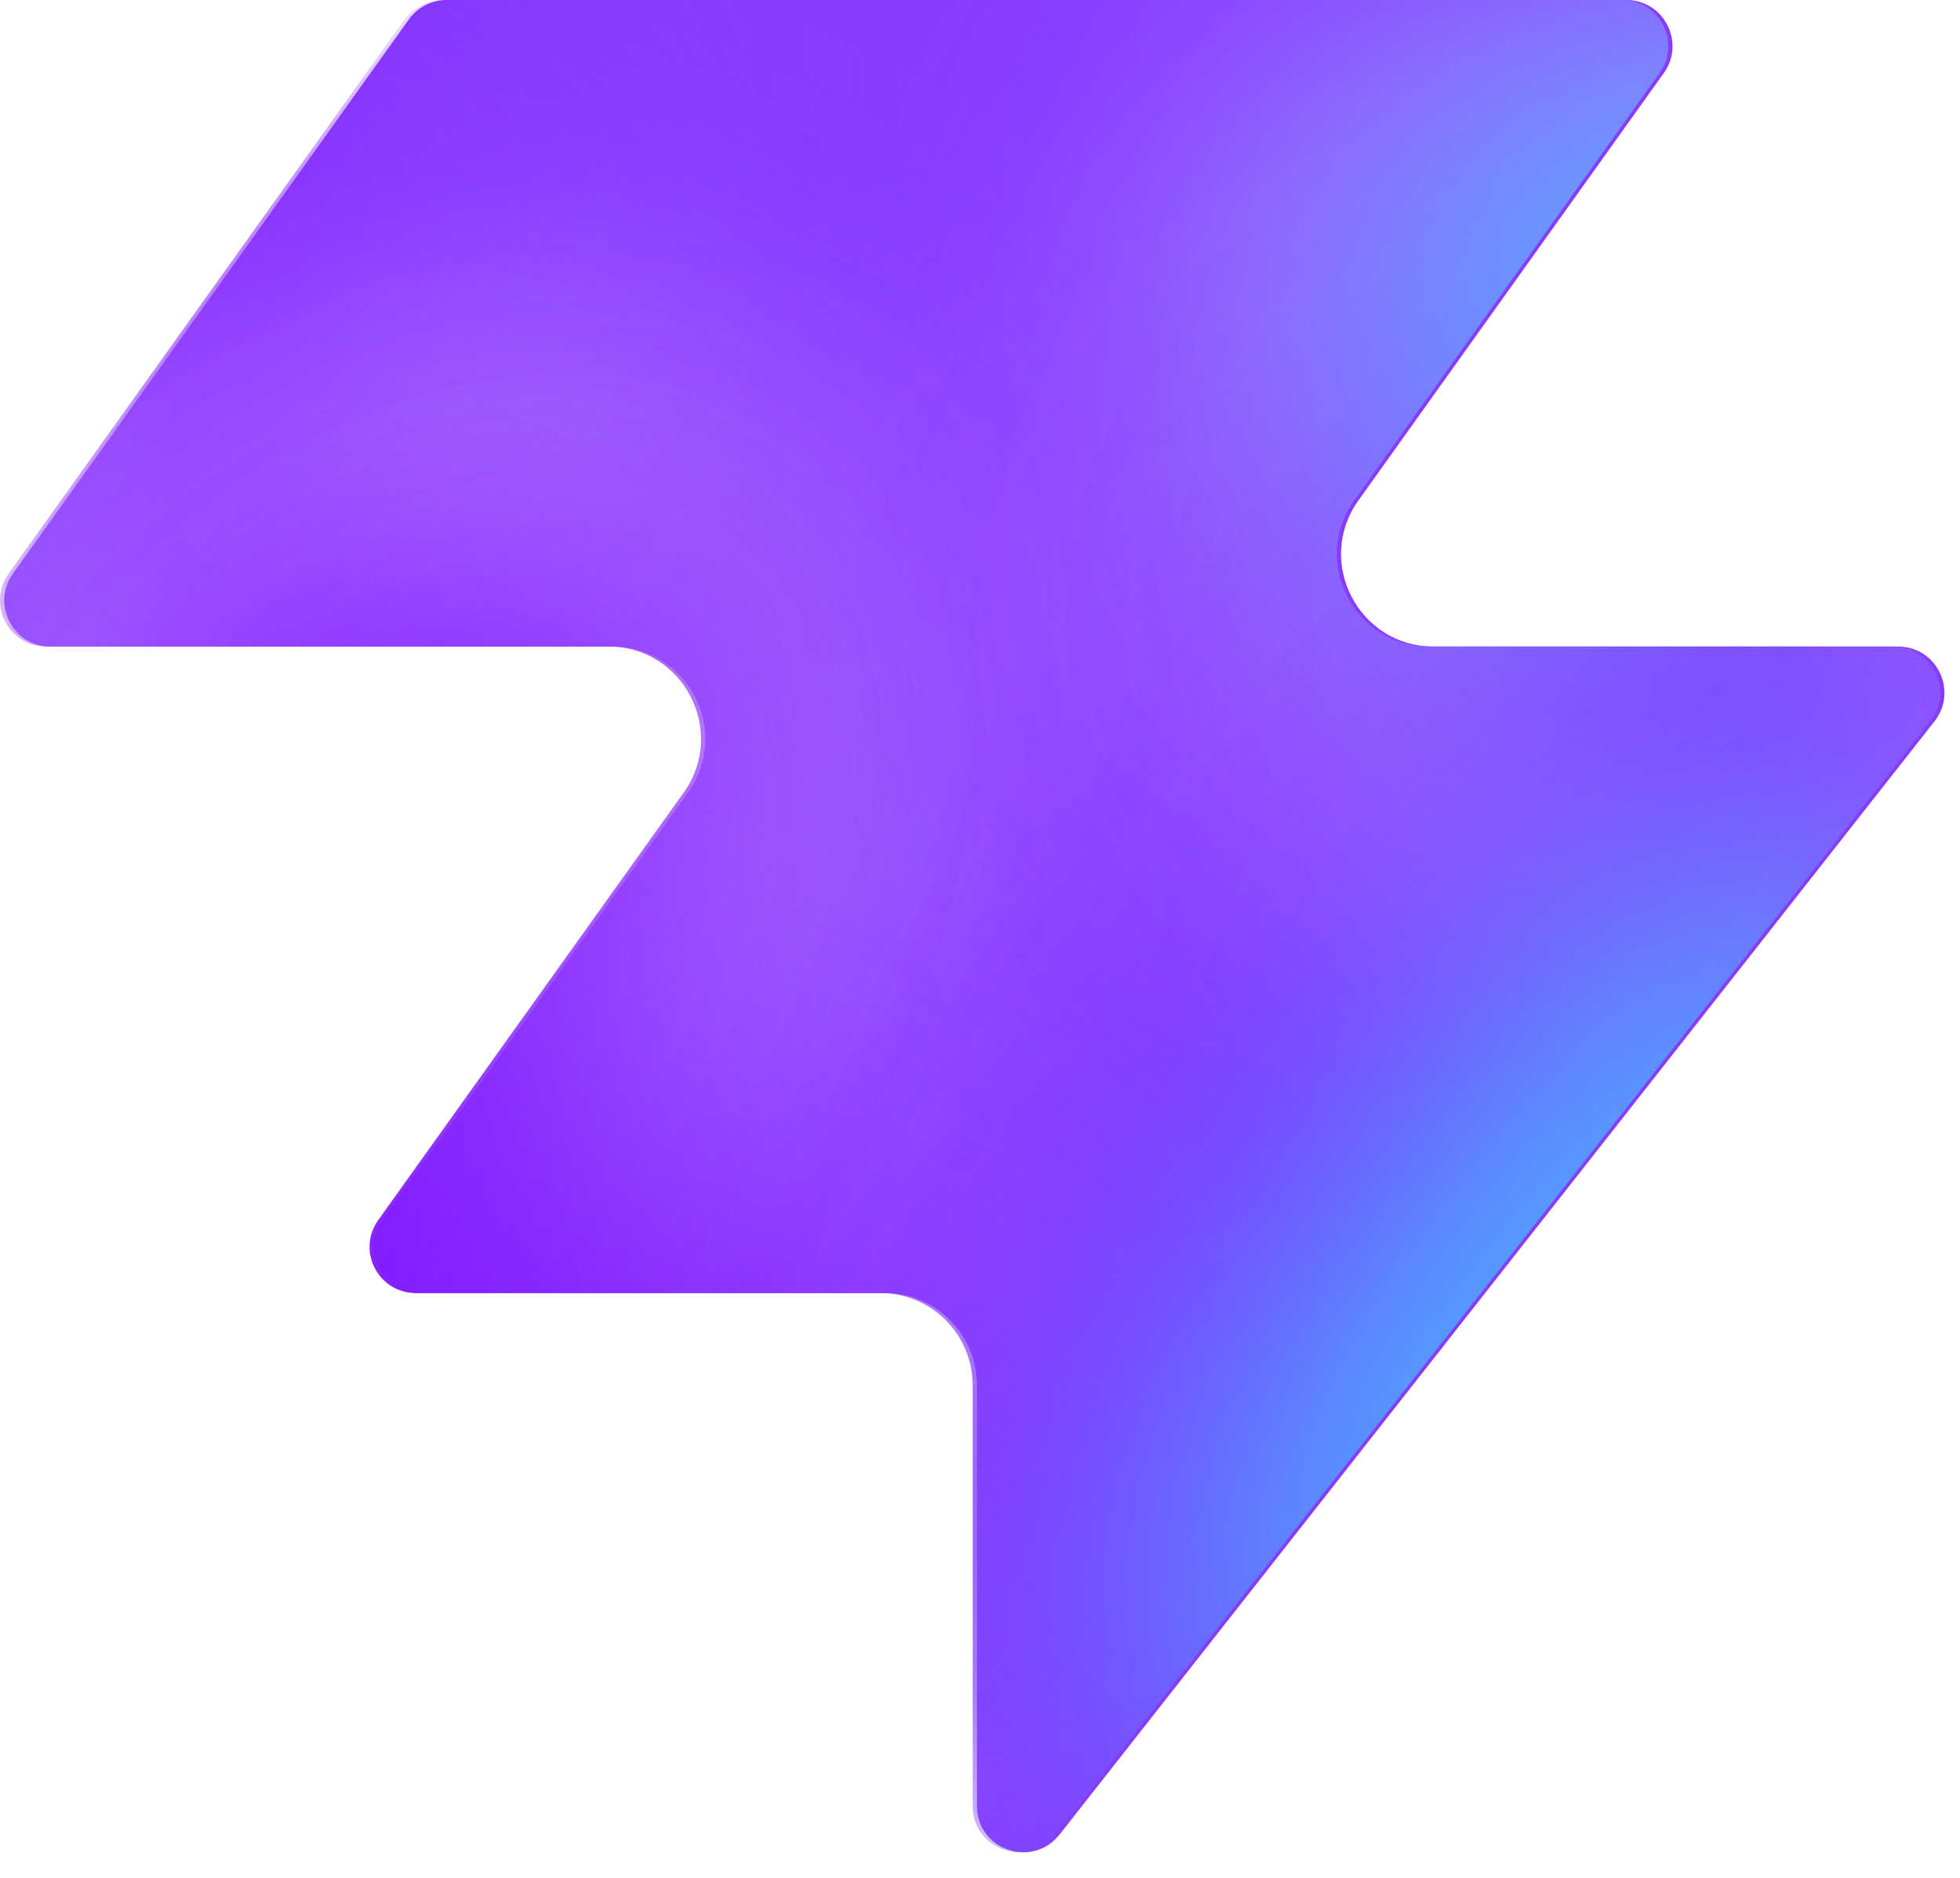
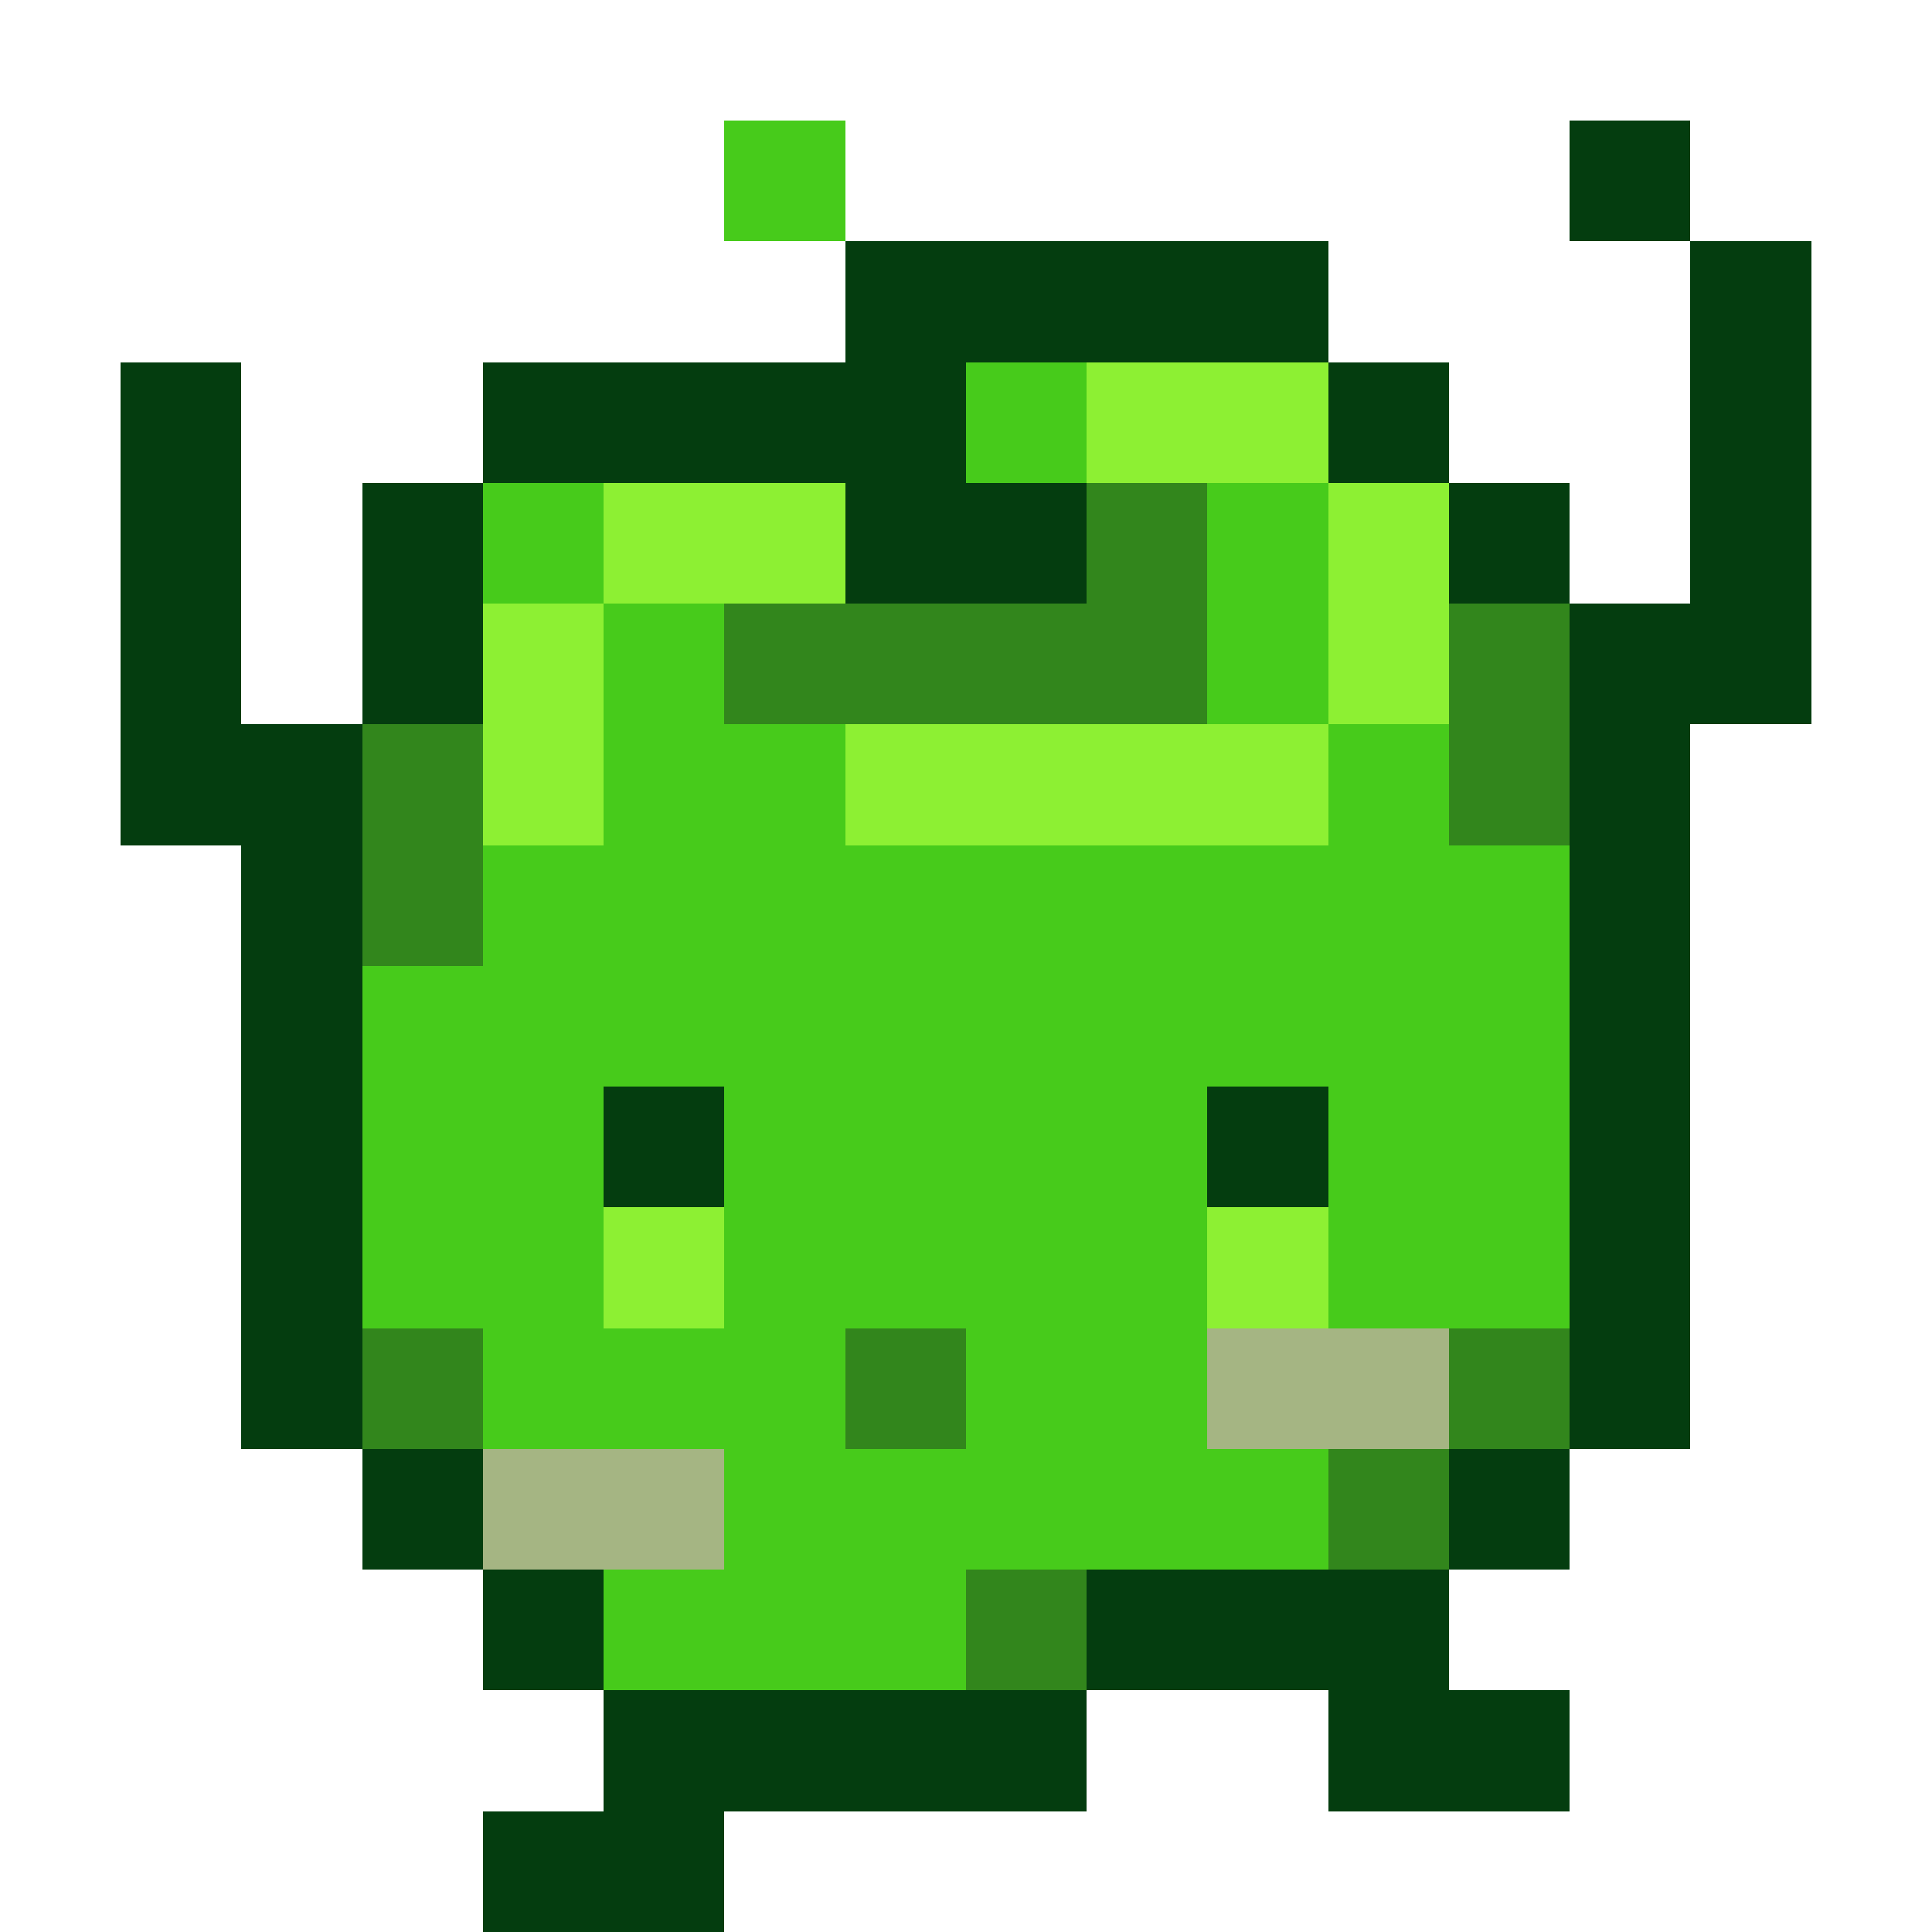
- <svg xmlns="http://www.w3.org/2000/svg" width="48" height="46" fill="none" viewBox="0 0 48 46">
-   <path fill="#863bff" d="M25.946 44.938c-.664.845-2.021.375-2.021-.698V33.937a2.26 2.26 0 0 0-2.262-2.262H10.287c-.92 0-1.456-1.04-.92-1.788l7.48-10.471c1.07-1.497 0-3.578-1.842-3.578H1.237c-.92 0-1.456-1.04-.92-1.788L10.013.474c.214-.297.556-.474.92-.474h28.894c.92 0 1.456 1.04.92 1.788l-7.48 10.471c-1.07 1.498 0 3.579 1.842 3.579h11.377c.943 0 1.473 1.088.89 1.83L25.947 44.94z" style="fill:#863bff;fill:color(display-p3 .525 .23 1);fill-opacity:1" />
-   <mask id="a" width="48" height="46" x="0" y="0" maskUnits="userSpaceOnUse" style="mask-type:alpha">
-     <path fill="#000" d="M25.842 44.938c-.664.844-2.021.375-2.021-.698V33.937a2.26 2.26 0 0 0-2.262-2.262H10.183c-.92 0-1.456-1.04-.92-1.788l7.48-10.471c1.07-1.498 0-3.579-1.842-3.579H1.133c-.92 0-1.456-1.04-.92-1.787L9.91.473c.214-.297.556-.474.92-.474h28.894c.92 0 1.456 1.04.92 1.788l-7.48 10.471c-1.07 1.498 0 3.578 1.842 3.578h11.377c.943 0 1.473 1.088.89 1.832L25.843 44.94z" style="fill:#000;fill-opacity:1" />
-   </mask>
-   <g mask="url(#a)">
-     <g filter="url(#b)">
-       <ellipse cx="5.508" cy="14.704" fill="#ede6ff" rx="5.508" ry="14.704" style="fill:#ede6ff;fill:color(display-p3 .927 .903 1);fill-opacity:1" transform="matrix(.00324 1 1 -.00324 -4.47 31.516)" />
-     </g>
-     <g filter="url(#c)">
-       <ellipse cx="10.399" cy="29.851" fill="#ede6ff" rx="10.399" ry="29.851" style="fill:#ede6ff;fill:color(display-p3 .927 .903 1);fill-opacity:1" transform="matrix(.00324 1 1 -.00324 -39.328 7.883)" />
-     </g>
-     <g filter="url(#d)">
-       <ellipse cx="5.508" cy="30.487" fill="#7e14ff" rx="5.508" ry="30.487" style="fill:#7e14ff;fill:color(display-p3 .492 .077 1);fill-opacity:1" transform="rotate(89.814 -25.913 -14.639)scale(1 -1)" />
-     </g>
-     <g filter="url(#e)">
-       <ellipse cx="5.508" cy="30.599" fill="#7e14ff" rx="5.508" ry="30.599" style="fill:#7e14ff;fill:color(display-p3 .492 .077 1);fill-opacity:1" transform="rotate(89.814 -32.644 -3.334)scale(1 -1)" />
-     </g>
-     <g filter="url(#f)">
-       <ellipse cx="5.508" cy="30.599" fill="#7e14ff" rx="5.508" ry="30.599" style="fill:#7e14ff;fill:color(display-p3 .492 .077 1);fill-opacity:1" transform="matrix(.00324 1 1 -.00324 -34.34 30.47)" />
-     </g>
-     <g filter="url(#g)">
-       <ellipse cx="14.072" cy="22.078" fill="#ede6ff" rx="14.072" ry="22.078" style="fill:#ede6ff;fill:color(display-p3 .927 .903 1);fill-opacity:1" transform="rotate(93.35 24.506 48.493)scale(-1 1)" />
-     </g>
-     <g filter="url(#h)">
-       <ellipse cx="3.47" cy="21.501" fill="#7e14ff" rx="3.47" ry="21.501" style="fill:#7e14ff;fill:color(display-p3 .492 .077 1);fill-opacity:1" transform="rotate(89.009 28.708 47.59)scale(-1 1)" />
-     </g>
-     <g filter="url(#i)">
-       <ellipse cx="3.47" cy="21.501" fill="#7e14ff" rx="3.47" ry="21.501" style="fill:#7e14ff;fill:color(display-p3 .492 .077 1);fill-opacity:1" transform="rotate(89.009 28.708 47.59)scale(-1 1)" />
-     </g>
-     <g filter="url(#j)">
-       <ellipse cx=".387" cy="8.972" fill="#7e14ff" rx="4.407" ry="29.108" style="fill:#7e14ff;fill:color(display-p3 .492 .077 1);fill-opacity:1" transform="rotate(39.51 .387 8.972)" />
-     </g>
-     <g filter="url(#k)">
-       <ellipse cx="47.523" cy="-6.092" fill="#7e14ff" rx="4.407" ry="29.108" style="fill:#7e14ff;fill:color(display-p3 .492 .077 1);fill-opacity:1" transform="rotate(37.892 47.523 -6.092)" />
-     </g>
-     <g filter="url(#l)">
-       <ellipse cx="41.412" cy="6.333" fill="#47bfff" rx="5.971" ry="9.665" style="fill:#47bfff;fill:color(display-p3 .28 .748 1);fill-opacity:1" transform="rotate(37.892 41.412 6.333)" />
-     </g>
-     <g filter="url(#m)">
-       <ellipse cx="-1.879" cy="38.332" fill="#7e14ff" rx="4.407" ry="29.108" style="fill:#7e14ff;fill:color(display-p3 .492 .077 1);fill-opacity:1" transform="rotate(37.892 -1.88 38.332)" />
-     </g>
-     <g filter="url(#n)">
-       <ellipse cx="-1.879" cy="38.332" fill="#7e14ff" rx="4.407" ry="29.108" style="fill:#7e14ff;fill:color(display-p3 .492 .077 1);fill-opacity:1" transform="rotate(37.892 -1.88 38.332)" />
-     </g>
-     <g filter="url(#o)">
-       <ellipse cx="35.651" cy="29.907" fill="#7e14ff" rx="4.407" ry="29.108" style="fill:#7e14ff;fill:color(display-p3 .492 .077 1);fill-opacity:1" transform="rotate(37.892 35.651 29.907)" />
-     </g>
-     <g filter="url(#p)">
-       <ellipse cx="38.418" cy="32.4" fill="#47bfff" rx="5.971" ry="15.297" style="fill:#47bfff;fill:color(display-p3 .28 .748 1);fill-opacity:1" transform="rotate(37.892 38.418 32.4)" />
-     </g>
-   </g>
-   <defs>
-     <filter id="b" width="60.045" height="41.654" x="-19.77" y="16.149" color-interpolation-filters="sRGB" filterUnits="userSpaceOnUse">
-       <feFlood flood-opacity="0" result="BackgroundImageFix" />
-       <feBlend in="SourceGraphic" in2="BackgroundImageFix" result="shape" />
-       <feGaussianBlur result="effect1_foregroundBlur_2002_17158" stdDeviation="7.659" />
-     </filter>
-     <filter id="c" width="90.34" height="51.437" x="-54.613" y="-7.533" color-interpolation-filters="sRGB" filterUnits="userSpaceOnUse">
-       <feFlood flood-opacity="0" result="BackgroundImageFix" />
-       <feBlend in="SourceGraphic" in2="BackgroundImageFix" result="shape" />
-       <feGaussianBlur result="effect1_foregroundBlur_2002_17158" stdDeviation="7.659" />
-     </filter>
-     <filter id="d" width="79.355" height="29.4" x="-49.64" y="2.03" color-interpolation-filters="sRGB" filterUnits="userSpaceOnUse">
-       <feFlood flood-opacity="0" result="BackgroundImageFix" />
-       <feBlend in="SourceGraphic" in2="BackgroundImageFix" result="shape" />
-       <feGaussianBlur result="effect1_foregroundBlur_2002_17158" stdDeviation="4.596" />
-     </filter>
-     <filter id="e" width="79.579" height="29.4" x="-45.045" y="20.029" color-interpolation-filters="sRGB" filterUnits="userSpaceOnUse">
-       <feFlood flood-opacity="0" result="BackgroundImageFix" />
-       <feBlend in="SourceGraphic" in2="BackgroundImageFix" result="shape" />
-       <feGaussianBlur result="effect1_foregroundBlur_2002_17158" stdDeviation="4.596" />
-     </filter>
-     <filter id="f" width="79.579" height="29.4" x="-43.513" y="21.178" color-interpolation-filters="sRGB" filterUnits="userSpaceOnUse">
-       <feFlood flood-opacity="0" result="BackgroundImageFix" />
-       <feBlend in="SourceGraphic" in2="BackgroundImageFix" result="shape" />
-       <feGaussianBlur result="effect1_foregroundBlur_2002_17158" stdDeviation="4.596" />
-     </filter>
-     <filter id="g" width="74.749" height="58.852" x="15.756" y="-17.901" color-interpolation-filters="sRGB" filterUnits="userSpaceOnUse">
-       <feFlood flood-opacity="0" result="BackgroundImageFix" />
-       <feBlend in="SourceGraphic" in2="BackgroundImageFix" result="shape" />
-       <feGaussianBlur result="effect1_foregroundBlur_2002_17158" stdDeviation="7.659" />
-     </filter>
-     <filter id="h" width="61.377" height="25.362" x="23.548" y="2.284" color-interpolation-filters="sRGB" filterUnits="userSpaceOnUse">
-       <feFlood flood-opacity="0" result="BackgroundImageFix" />
-       <feBlend in="SourceGraphic" in2="BackgroundImageFix" result="shape" />
-       <feGaussianBlur result="effect1_foregroundBlur_2002_17158" stdDeviation="4.596" />
-     </filter>
-     <filter id="i" width="61.377" height="25.362" x="23.548" y="2.284" color-interpolation-filters="sRGB" filterUnits="userSpaceOnUse">
-       <feFlood flood-opacity="0" result="BackgroundImageFix" />
-       <feBlend in="SourceGraphic" in2="BackgroundImageFix" result="shape" />
-       <feGaussianBlur result="effect1_foregroundBlur_2002_17158" stdDeviation="4.596" />
-     </filter>
-     <filter id="j" width="56.045" height="63.649" x="-27.636" y="-22.853" color-interpolation-filters="sRGB" filterUnits="userSpaceOnUse">
-       <feFlood flood-opacity="0" result="BackgroundImageFix" />
-       <feBlend in="SourceGraphic" in2="BackgroundImageFix" result="shape" />
-       <feGaussianBlur result="effect1_foregroundBlur_2002_17158" stdDeviation="4.596" />
-     </filter>
-     <filter id="k" width="54.814" height="64.646" x="20.116" y="-38.415" color-interpolation-filters="sRGB" filterUnits="userSpaceOnUse">
-       <feFlood flood-opacity="0" result="BackgroundImageFix" />
-       <feBlend in="SourceGraphic" in2="BackgroundImageFix" result="shape" />
-       <feGaussianBlur result="effect1_foregroundBlur_2002_17158" stdDeviation="4.596" />
-     </filter>
-     <filter id="l" width="33.541" height="35.313" x="24.641" y="-11.323" color-interpolation-filters="sRGB" filterUnits="userSpaceOnUse">
-       <feFlood flood-opacity="0" result="BackgroundImageFix" />
-       <feBlend in="SourceGraphic" in2="BackgroundImageFix" result="shape" />
-       <feGaussianBlur result="effect1_foregroundBlur_2002_17158" stdDeviation="4.596" />
-     </filter>
-     <filter id="m" width="54.814" height="64.646" x="-29.286" y="6.009" color-interpolation-filters="sRGB" filterUnits="userSpaceOnUse">
-       <feFlood flood-opacity="0" result="BackgroundImageFix" />
-       <feBlend in="SourceGraphic" in2="BackgroundImageFix" result="shape" />
-       <feGaussianBlur result="effect1_foregroundBlur_2002_17158" stdDeviation="4.596" />
-     </filter>
-     <filter id="n" width="54.814" height="64.646" x="-29.286" y="6.009" color-interpolation-filters="sRGB" filterUnits="userSpaceOnUse">
-       <feFlood flood-opacity="0" result="BackgroundImageFix" />
-       <feBlend in="SourceGraphic" in2="BackgroundImageFix" result="shape" />
-       <feGaussianBlur result="effect1_foregroundBlur_2002_17158" stdDeviation="4.596" />
-     </filter>
-     <filter id="o" width="54.814" height="64.646" x="8.244" y="-2.416" color-interpolation-filters="sRGB" filterUnits="userSpaceOnUse">
-       <feFlood flood-opacity="0" result="BackgroundImageFix" />
-       <feBlend in="SourceGraphic" in2="BackgroundImageFix" result="shape" />
-       <feGaussianBlur result="effect1_foregroundBlur_2002_17158" stdDeviation="4.596" />
-     </filter>
-     <filter id="p" width="39.409" height="43.623" x="18.713" y="10.588" color-interpolation-filters="sRGB" filterUnits="userSpaceOnUse">
-       <feFlood flood-opacity="0" result="BackgroundImageFix" />
-       <feBlend in="SourceGraphic" in2="BackgroundImageFix" result="shape" />
-       <feGaussianBlur result="effect1_foregroundBlur_2002_17158" stdDeviation="4.596" />
-     </filter>
-   </defs>
+ <svg xmlns="http://www.w3.org/2000/svg" viewBox="0 0 16 16" shape-rendering="crispEdges">
+   <rect x="6" y="1" width="1" height="1" fill="#47cb1b" />
+   <rect x="13" y="1" width="1" height="1" fill="#043d0f" />
+   <rect x="7" y="2" width="4" height="1" fill="#043d0f" />
+   <rect x="14" y="2" width="1" height="1" fill="#043d0f" />
+   <rect x="1" y="3" width="1" height="1" fill="#043d0f" />
+   <rect x="4" y="3" width="4" height="1" fill="#043d0f" />
+   <rect x="8" y="3" width="1" height="1" fill="#47cb1b" />
+   <rect x="9" y="3" width="2" height="1" fill="#8df033" />
+   <rect x="11" y="3" width="1" height="1" fill="#043d0f" />
+   <rect x="14" y="3" width="1" height="1" fill="#043d0f" />
+   <rect x="1" y="4" width="1" height="1" fill="#043d0f" />
+   <rect x="3" y="4" width="1" height="1" fill="#043d0f" />
+   <rect x="4" y="4" width="1" height="1" fill="#47cb1b" />
+   <rect x="5" y="4" width="2" height="1" fill="#8df033" />
+   <rect x="7" y="4" width="2" height="1" fill="#043d0f" />
+   <rect x="9" y="4" width="1" height="1" fill="#32861c" />
+   <rect x="10" y="4" width="1" height="1" fill="#47cb1b" />
+   <rect x="11" y="4" width="1" height="1" fill="#8df033" />
+   <rect x="12" y="4" width="1" height="1" fill="#043d0f" />
+   <rect x="14" y="4" width="1" height="1" fill="#043d0f" />
+   <rect x="1" y="5" width="1" height="1" fill="#043d0f" />
+   <rect x="3" y="5" width="1" height="1" fill="#043d0f" />
+   <rect x="4" y="5" width="1" height="1" fill="#8df033" />
+   <rect x="5" y="5" width="1" height="1" fill="#47cb1b" />
+   <rect x="6" y="5" width="4" height="1" fill="#32861c" />
+   <rect x="10" y="5" width="1" height="1" fill="#47cb1b" />
+   <rect x="11" y="5" width="1" height="1" fill="#8df033" />
+   <rect x="12" y="5" width="1" height="1" fill="#32861c" />
+   <rect x="13" y="5" width="2" height="1" fill="#043d0f" />
+   <rect x="1" y="6" width="2" height="1" fill="#043d0f" />
+   <rect x="3" y="6" width="1" height="1" fill="#32861c" />
+   <rect x="4" y="6" width="1" height="1" fill="#8df033" />
+   <rect x="5" y="6" width="2" height="1" fill="#47cb1b" />
+   <rect x="7" y="6" width="4" height="1" fill="#8df033" />
+   <rect x="11" y="6" width="1" height="1" fill="#47cb1b" />
+   <rect x="12" y="6" width="1" height="1" fill="#32861c" />
+   <rect x="13" y="6" width="1" height="1" fill="#043d0f" />
+   <rect x="2" y="7" width="1" height="1" fill="#043d0f" />
+   <rect x="3" y="7" width="1" height="1" fill="#32861c" />
+   <rect x="4" y="7" width="9" height="1" fill="#47cb1b" />
+   <rect x="13" y="7" width="1" height="1" fill="#043d0f" />
+   <rect x="2" y="8" width="1" height="1" fill="#043d0f" />
+   <rect x="3" y="8" width="10" height="1" fill="#47cb1b" />
+   <rect x="13" y="8" width="1" height="1" fill="#043d0f" />
+   <rect x="2" y="9" width="1" height="1" fill="#043d0f" />
+   <rect x="3" y="9" width="2" height="1" fill="#47cb1b" />
+   <rect x="5" y="9" width="1" height="1" fill="#043d0f" />
+   <rect x="6" y="9" width="4" height="1" fill="#47cb1b" />
+   <rect x="10" y="9" width="1" height="1" fill="#043d0f" />
+   <rect x="11" y="9" width="2" height="1" fill="#47cb1b" />
+   <rect x="13" y="9" width="1" height="1" fill="#043d0f" />
+   <rect x="2" y="10" width="1" height="1" fill="#043d0f" />
+   <rect x="3" y="10" width="2" height="1" fill="#47cb1b" />
+   <rect x="5" y="10" width="1" height="1" fill="#8df033" />
+   <rect x="6" y="10" width="4" height="1" fill="#47cb1b" />
+   <rect x="10" y="10" width="1" height="1" fill="#8df033" />
+   <rect x="11" y="10" width="2" height="1" fill="#47cb1b" />
+   <rect x="13" y="10" width="1" height="1" fill="#043d0f" />
+   <rect x="2" y="11" width="1" height="1" fill="#043d0f" />
+   <rect x="3" y="11" width="1" height="1" fill="#32861c" />
+   <rect x="4" y="11" width="3" height="1" fill="#47cb1b" />
+   <rect x="7" y="11" width="1" height="1" fill="#32861c" />
+   <rect x="8" y="11" width="2" height="1" fill="#47cb1b" />
+   <rect x="10" y="11" width="2" height="1" fill="#a5b583" />
+   <rect x="12" y="11" width="1" height="1" fill="#32861c" />
+   <rect x="13" y="11" width="1" height="1" fill="#043d0f" />
+   <rect x="3" y="12" width="1" height="1" fill="#043d0f" />
+   <rect x="4" y="12" width="2" height="1" fill="#a5b583" />
+   <rect x="6" y="12" width="5" height="1" fill="#47cb1b" />
+   <rect x="11" y="12" width="1" height="1" fill="#32861c" />
+   <rect x="12" y="12" width="1" height="1" fill="#043d0f" />
+   <rect x="4" y="13" width="1" height="1" fill="#043d0f" />
+   <rect x="5" y="13" width="3" height="1" fill="#47cb1b" />
+   <rect x="8" y="13" width="1" height="1" fill="#32861c" />
+   <rect x="9" y="13" width="3" height="1" fill="#043d0f" />
+   <rect x="5" y="14" width="4" height="1" fill="#043d0f" />
+   <rect x="11" y="14" width="2" height="1" fill="#043d0f" />
+   <rect x="4" y="15" width="2" height="1" fill="#043d0f" />
</svg>
